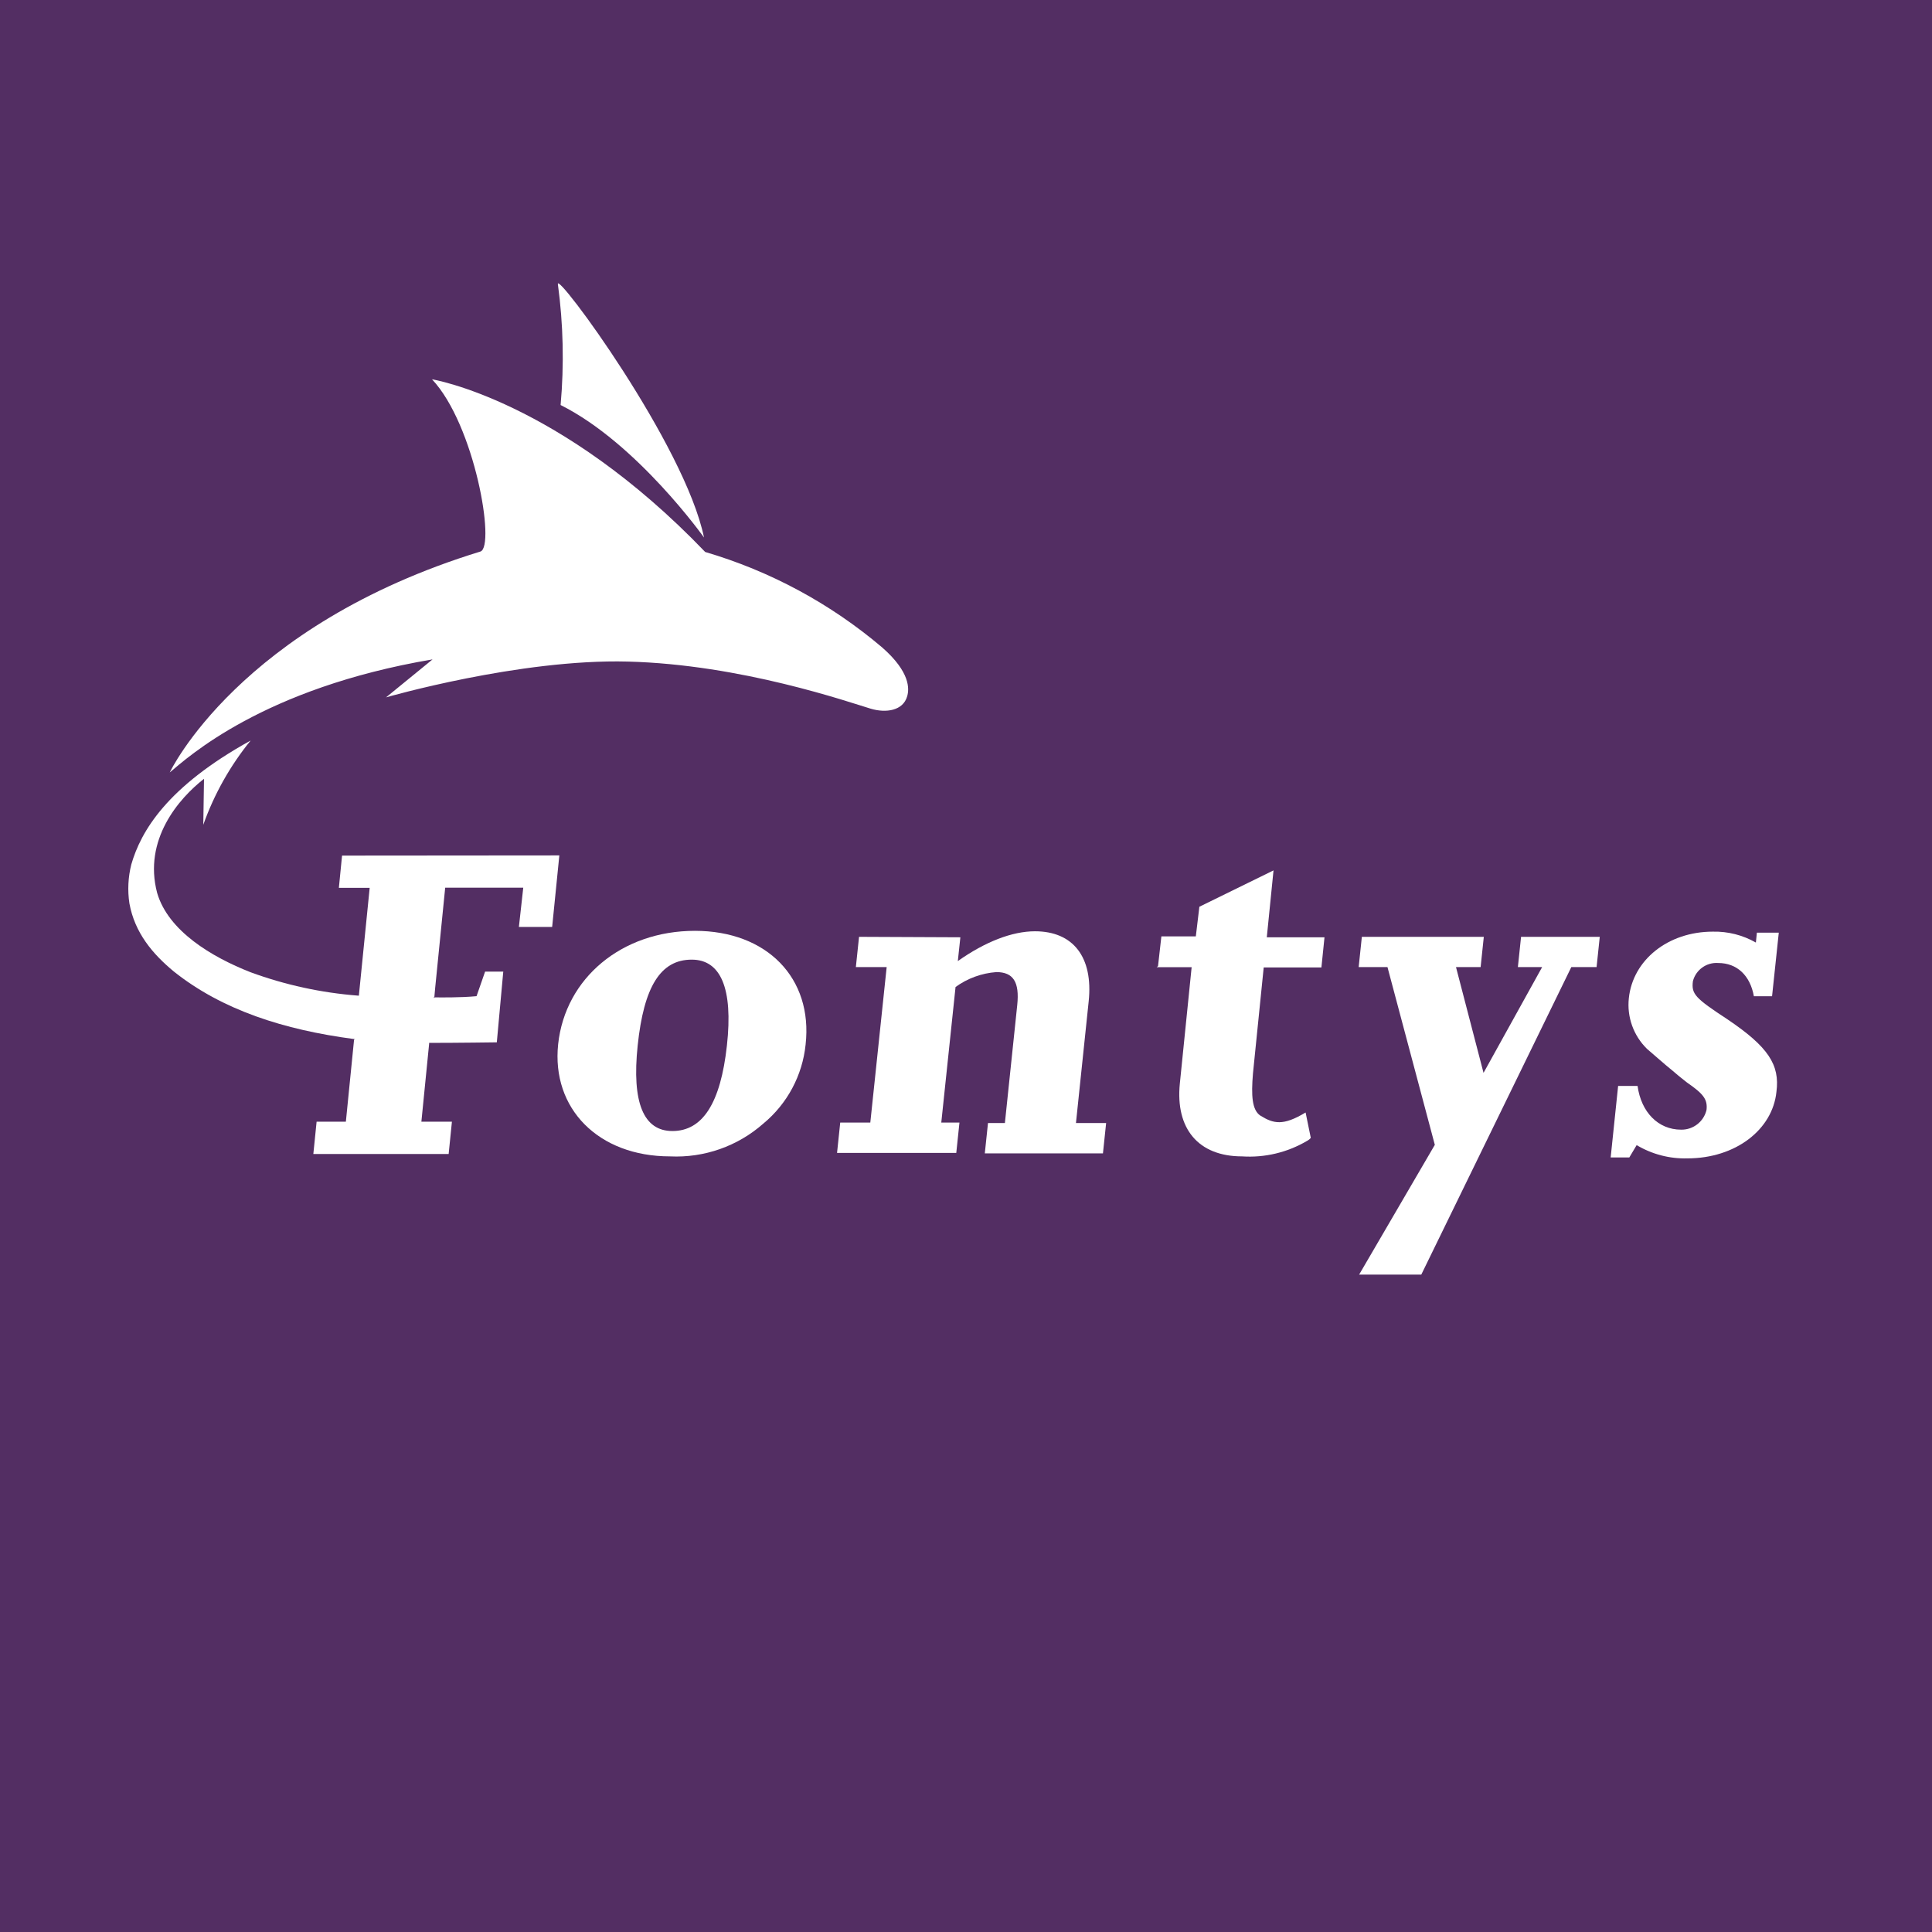
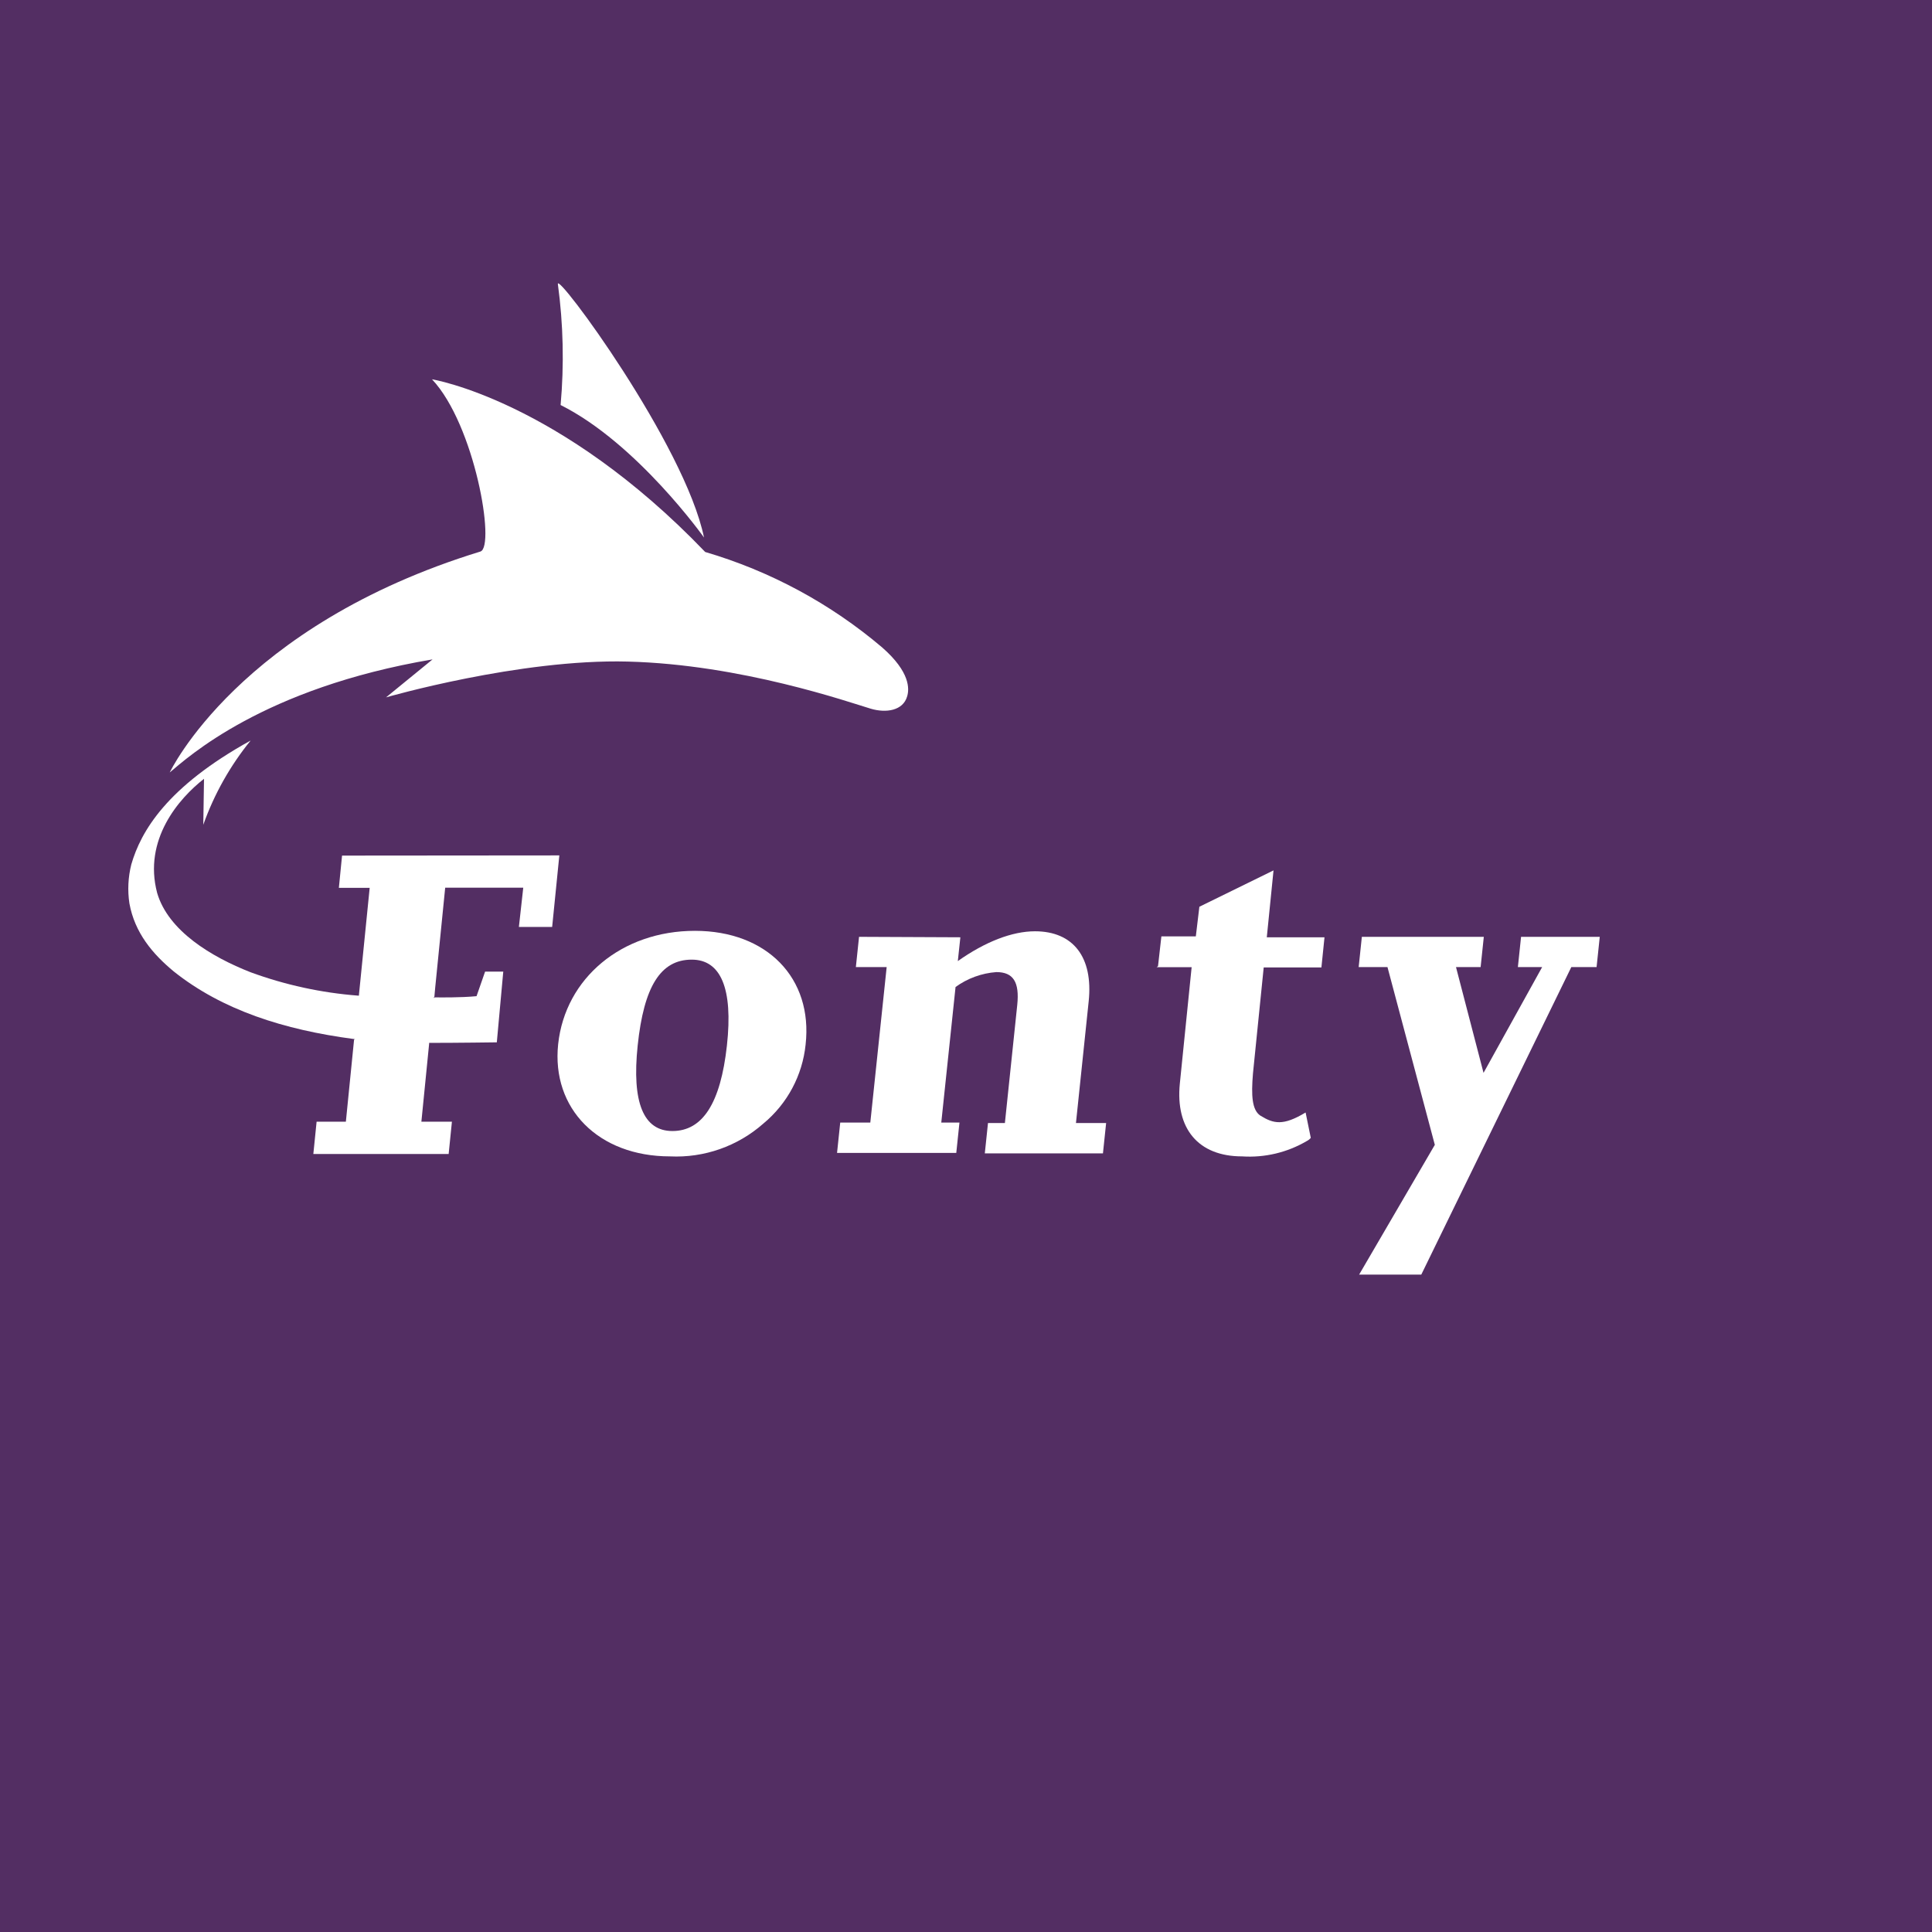
<svg xmlns="http://www.w3.org/2000/svg" id="Laag_1" data-name="Laag 1" viewBox="0 0 212.6 212.6">
  <defs>
    <style>.cls-1{fill:#fff;}.cls-2{fill:#532e63;}</style>
  </defs>
  <rect class="cls-1" x="1.5" y="1.5" width="209.6" height="209.6" />
  <rect class="cls-2" width="212.6" height="212.6" />
  <path class="cls-1" d="M94.53,103.09l-.35,3.33h3.39l-1.8,17.11H92.46l-.35,3.34h13.12l.35-3.34h-2l1.57-14.92a8.76,8.76,0,0,1,4.49-1.64c1.86,0,2.56,1.09,2.3,3.61l-1.36,13h-1.86l-.35,3.34h13l.35-3.34H118.4l1.4-13.39c.51-4.86-1.7-7.71-5.91-7.71-2.51,0-5.48,1.15-8.49,3.28l.28-2.62Z" />
-   <path class="cls-1" d="M190.11,112.18c-3.58-2.35-4-2.79-3.82-4.21a2.68,2.68,0,0,1,2.78-2c2.07,0,3.52,1.37,3.93,3.66h2l.74-7h-2.41l-.11,1.09a9.13,9.13,0,0,0-4.74-1.2c-4.92,0-8.8,3.11-9.24,7.32a6.78,6.78,0,0,0,2,5.58c.65.54,1.6,1.42,3,2.56.5.44,1,.82,1.41,1.15,1.83,1.26,2.26,1.86,2.14,3a2.82,2.82,0,0,1-2.8,2.18c-2.51,0-4.39-1.91-4.79-4.81h-2.14l-.82,7.87h2.05l.81-1.36a10.34,10.34,0,0,0,5.58,1.46c5.3,0,9.37-3.16,9.8-7.31C195.88,117.15,194.55,115.18,190.11,112.18Z" />
+   <text />
  <path class="cls-1" d="M140.14,95.78l-8.16,4-.39,3.26H127.8l-.37,3.28-.15.11h3.85l-1.3,12.82c-.49,4.91,2,8,6.85,8a12.46,12.46,0,0,0,7.14-1.7,1.28,1.28,0,0,0,.42-.34l-.57-2.79c-2.49,1.5-3.53,1.24-5,.33h0c-.89-.62-1-2.17-.79-4.64l1.18-11.65h6.35l.34-3.32h-6.35Z" />
  <polygon class="cls-1" points="167.03 106.42 169.7 106.42 163.25 118.06 160.22 106.42 162.93 106.42 163.28 103.09 149.86 103.09 149.51 106.42 152.68 106.42 157.89 125.98 149.56 140.26 156.4 140.26 172.91 106.42 175.69 106.42 176.04 103.09 167.38 103.09 167.03 106.42" />
  <path class="cls-1" d="M42.48,76.74s14.68-4.25,26.59-3.94c12.53.32,24.37,4.48,26.76,5.19,1.66.49,3.55.23,4-1.38.23-.79.35-2.64-2.75-5.36A53.31,53.31,0,0,0,77.6,60.74c-16.07-16.75-30.06-19-30.06-19,4.71,5,7,18.39,5.33,18.95C26.29,68.84,18.68,85,18.68,85c1.95-1.62,10.23-9.28,28.92-12.44C45,74.69,42.48,76.74,42.48,76.74Z" />
  <path class="cls-1" d="M61.69,44.57c8.43,4.22,15.78,14.58,15.78,14.58-2.1-10.21-16.3-29.41-16.08-27.88A59.52,59.52,0,0,1,61.69,44.57Z" />
  <path class="cls-1" d="M37.64,94.15l-.35,3.55h3.39L39.5,109.46l0,.1-.11,0a44.18,44.18,0,0,1-11.81-2.57c-4.31-1.69-9.07-4.55-10.29-8.74-1.54-5.85,2.38-10.38,5.16-12.55l-.08,5.06a31.28,31.28,0,0,1,5.21-9.27c-9.24,5.1-12.08,10-13.13,13.63a10.9,10.9,0,0,0-.21,4.29c.59,3.24,2.55,5.56,4.88,7.49,5.34,4.26,12.15,6.42,19.78,7.43l.12,0-.06.1-.9,9H34.84l-.36,3.56H49.37l.36-3.56H46.37l.85-8.55,0-.12.13,0c3,0,7.32-.06,7.32-.06l.71-7.78h-2l-.94,2.7c-1.75.17-4.1.14-4.59.13l-.14.07.09-.14.09-1,1.1-11h8.59L57.1,102h3.66l.79-7.87Z" />
  <path class="cls-1" d="M76.47,102.43c7.92,0,13,5.2,12.18,12.52A13,13,0,0,1,84,123.64a14.48,14.48,0,0,1-10.27,3.61c-7.87,0-13.06-5.25-12.31-12.35C62.2,107.63,68.43,102.43,76.47,102.43Zm-6.3,12.63c-.66,6.29.65,9.4,3.82,9.4,3.33,0,5.3-3.06,6-9.4s-.7-9.46-3.87-9.46C72.69,105.6,70.85,108.56,70.17,115.06Z" />
</svg>
